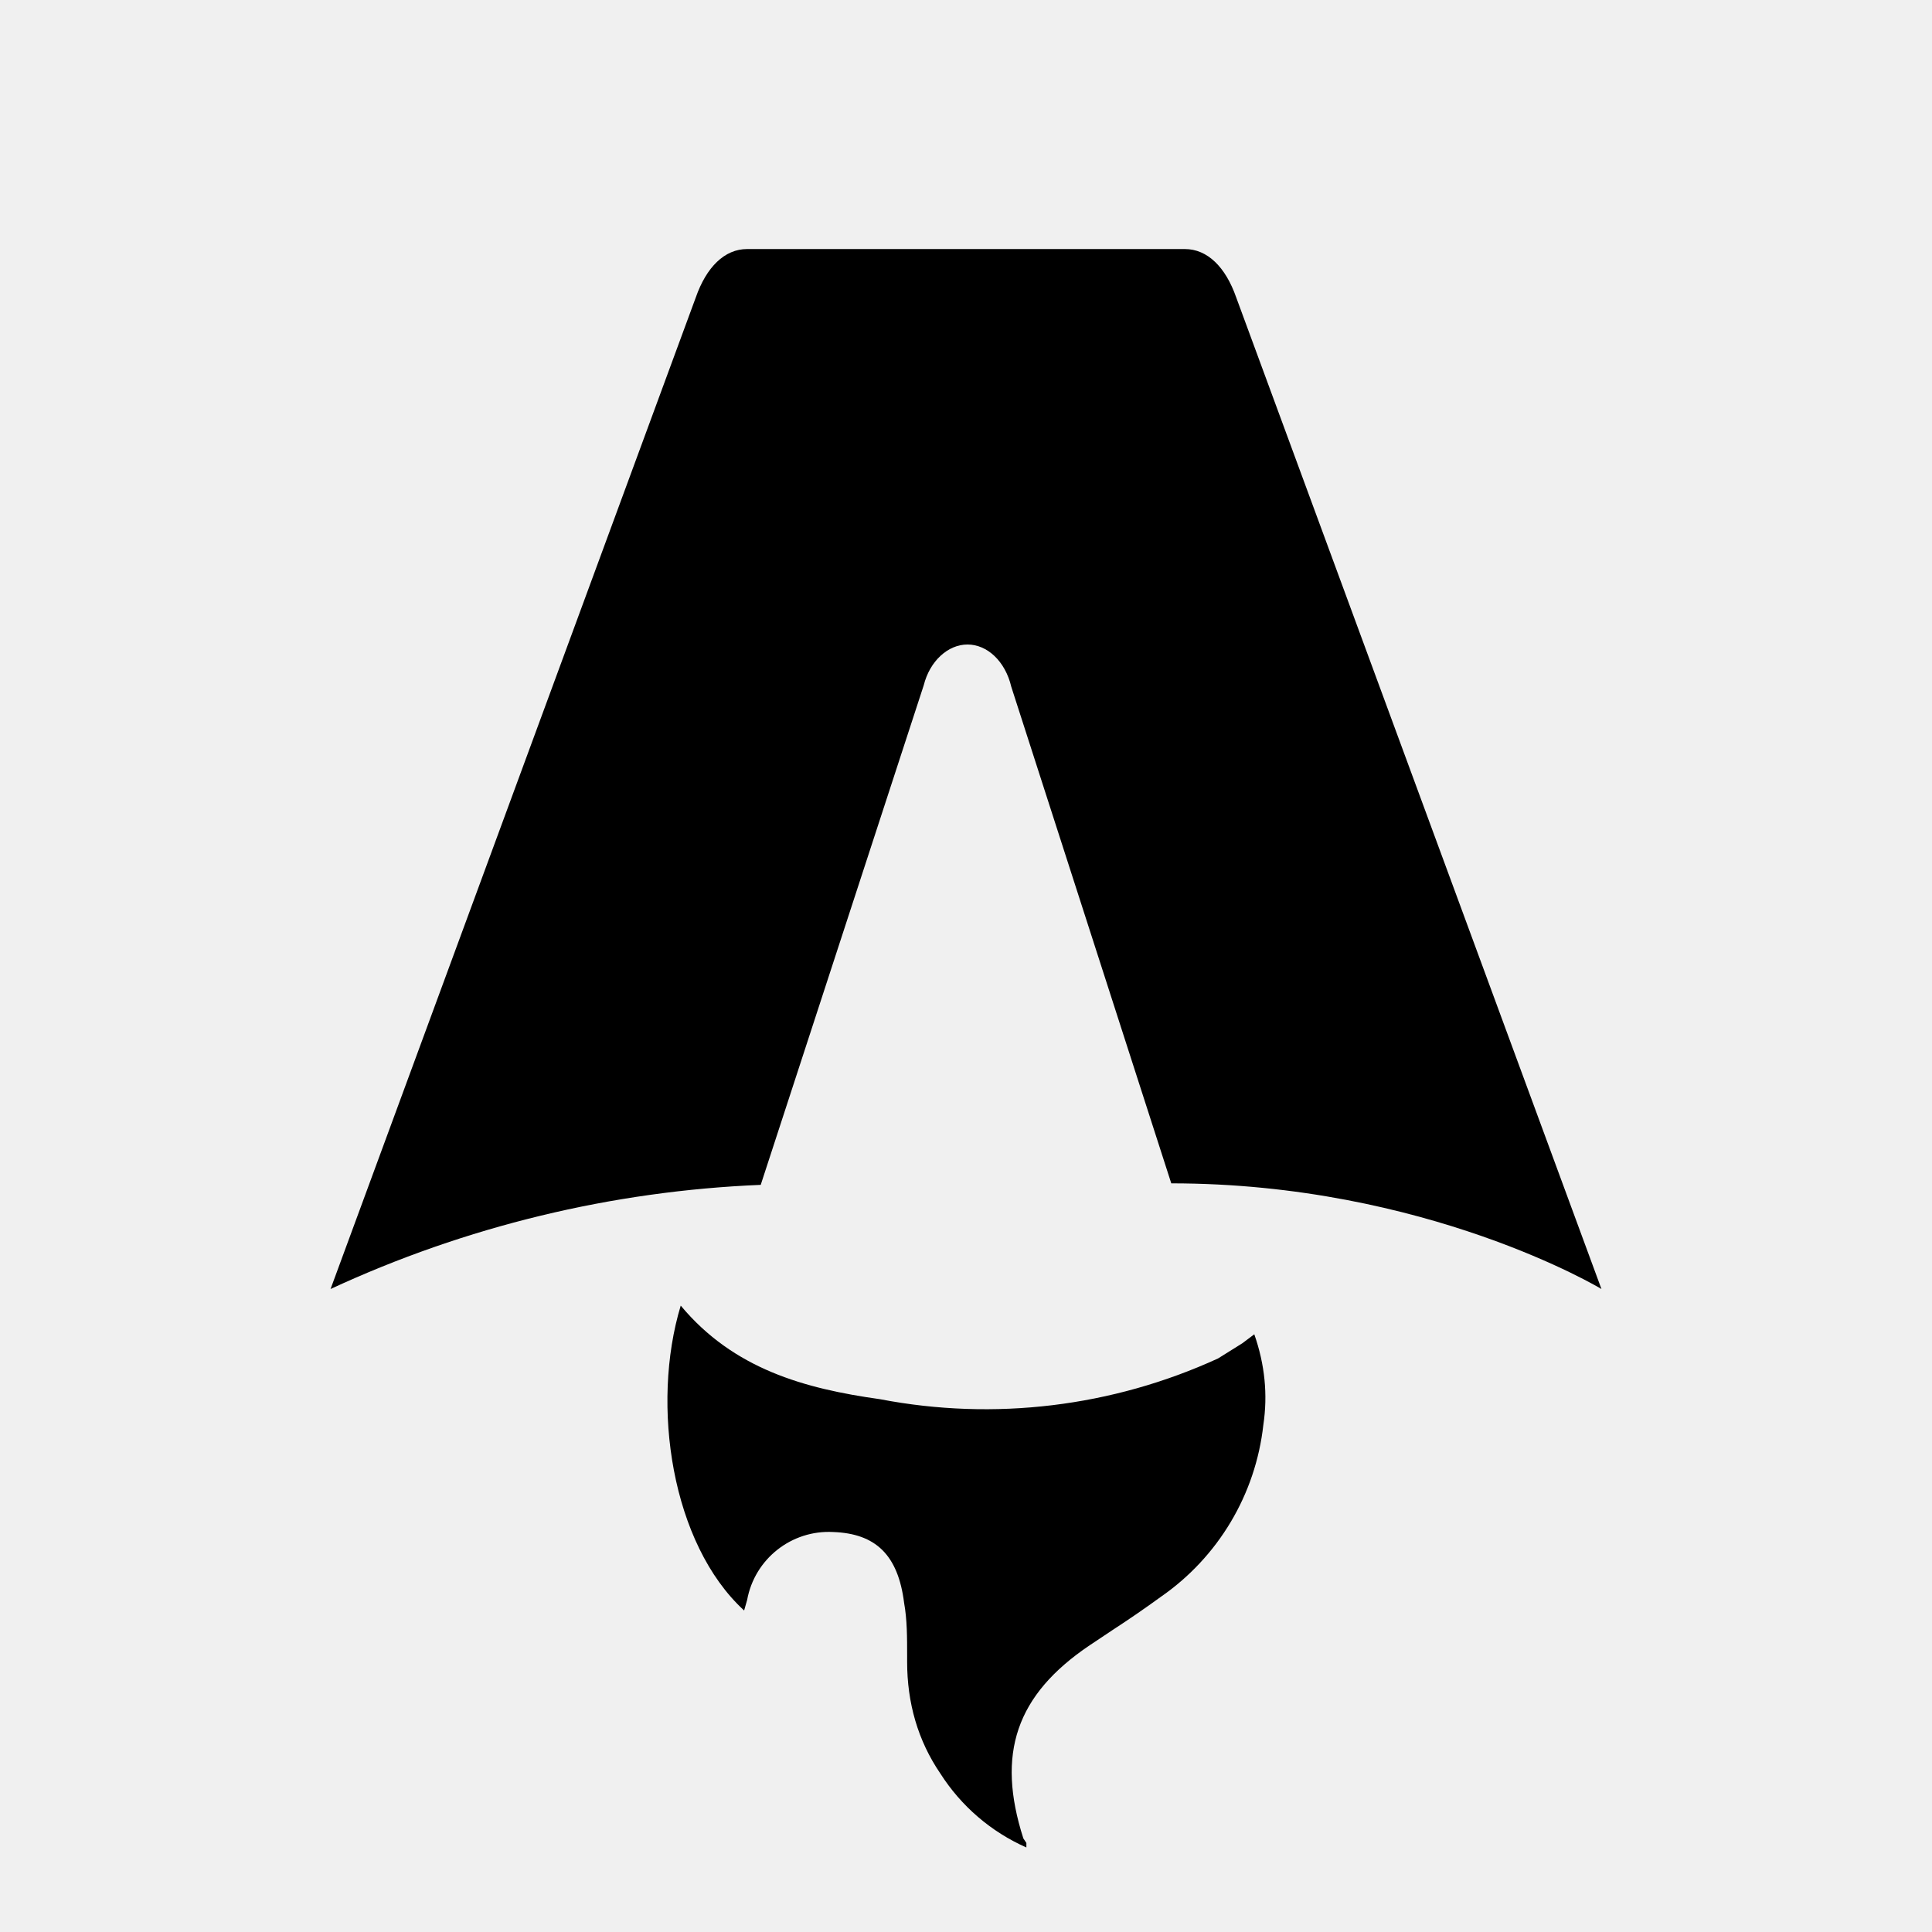
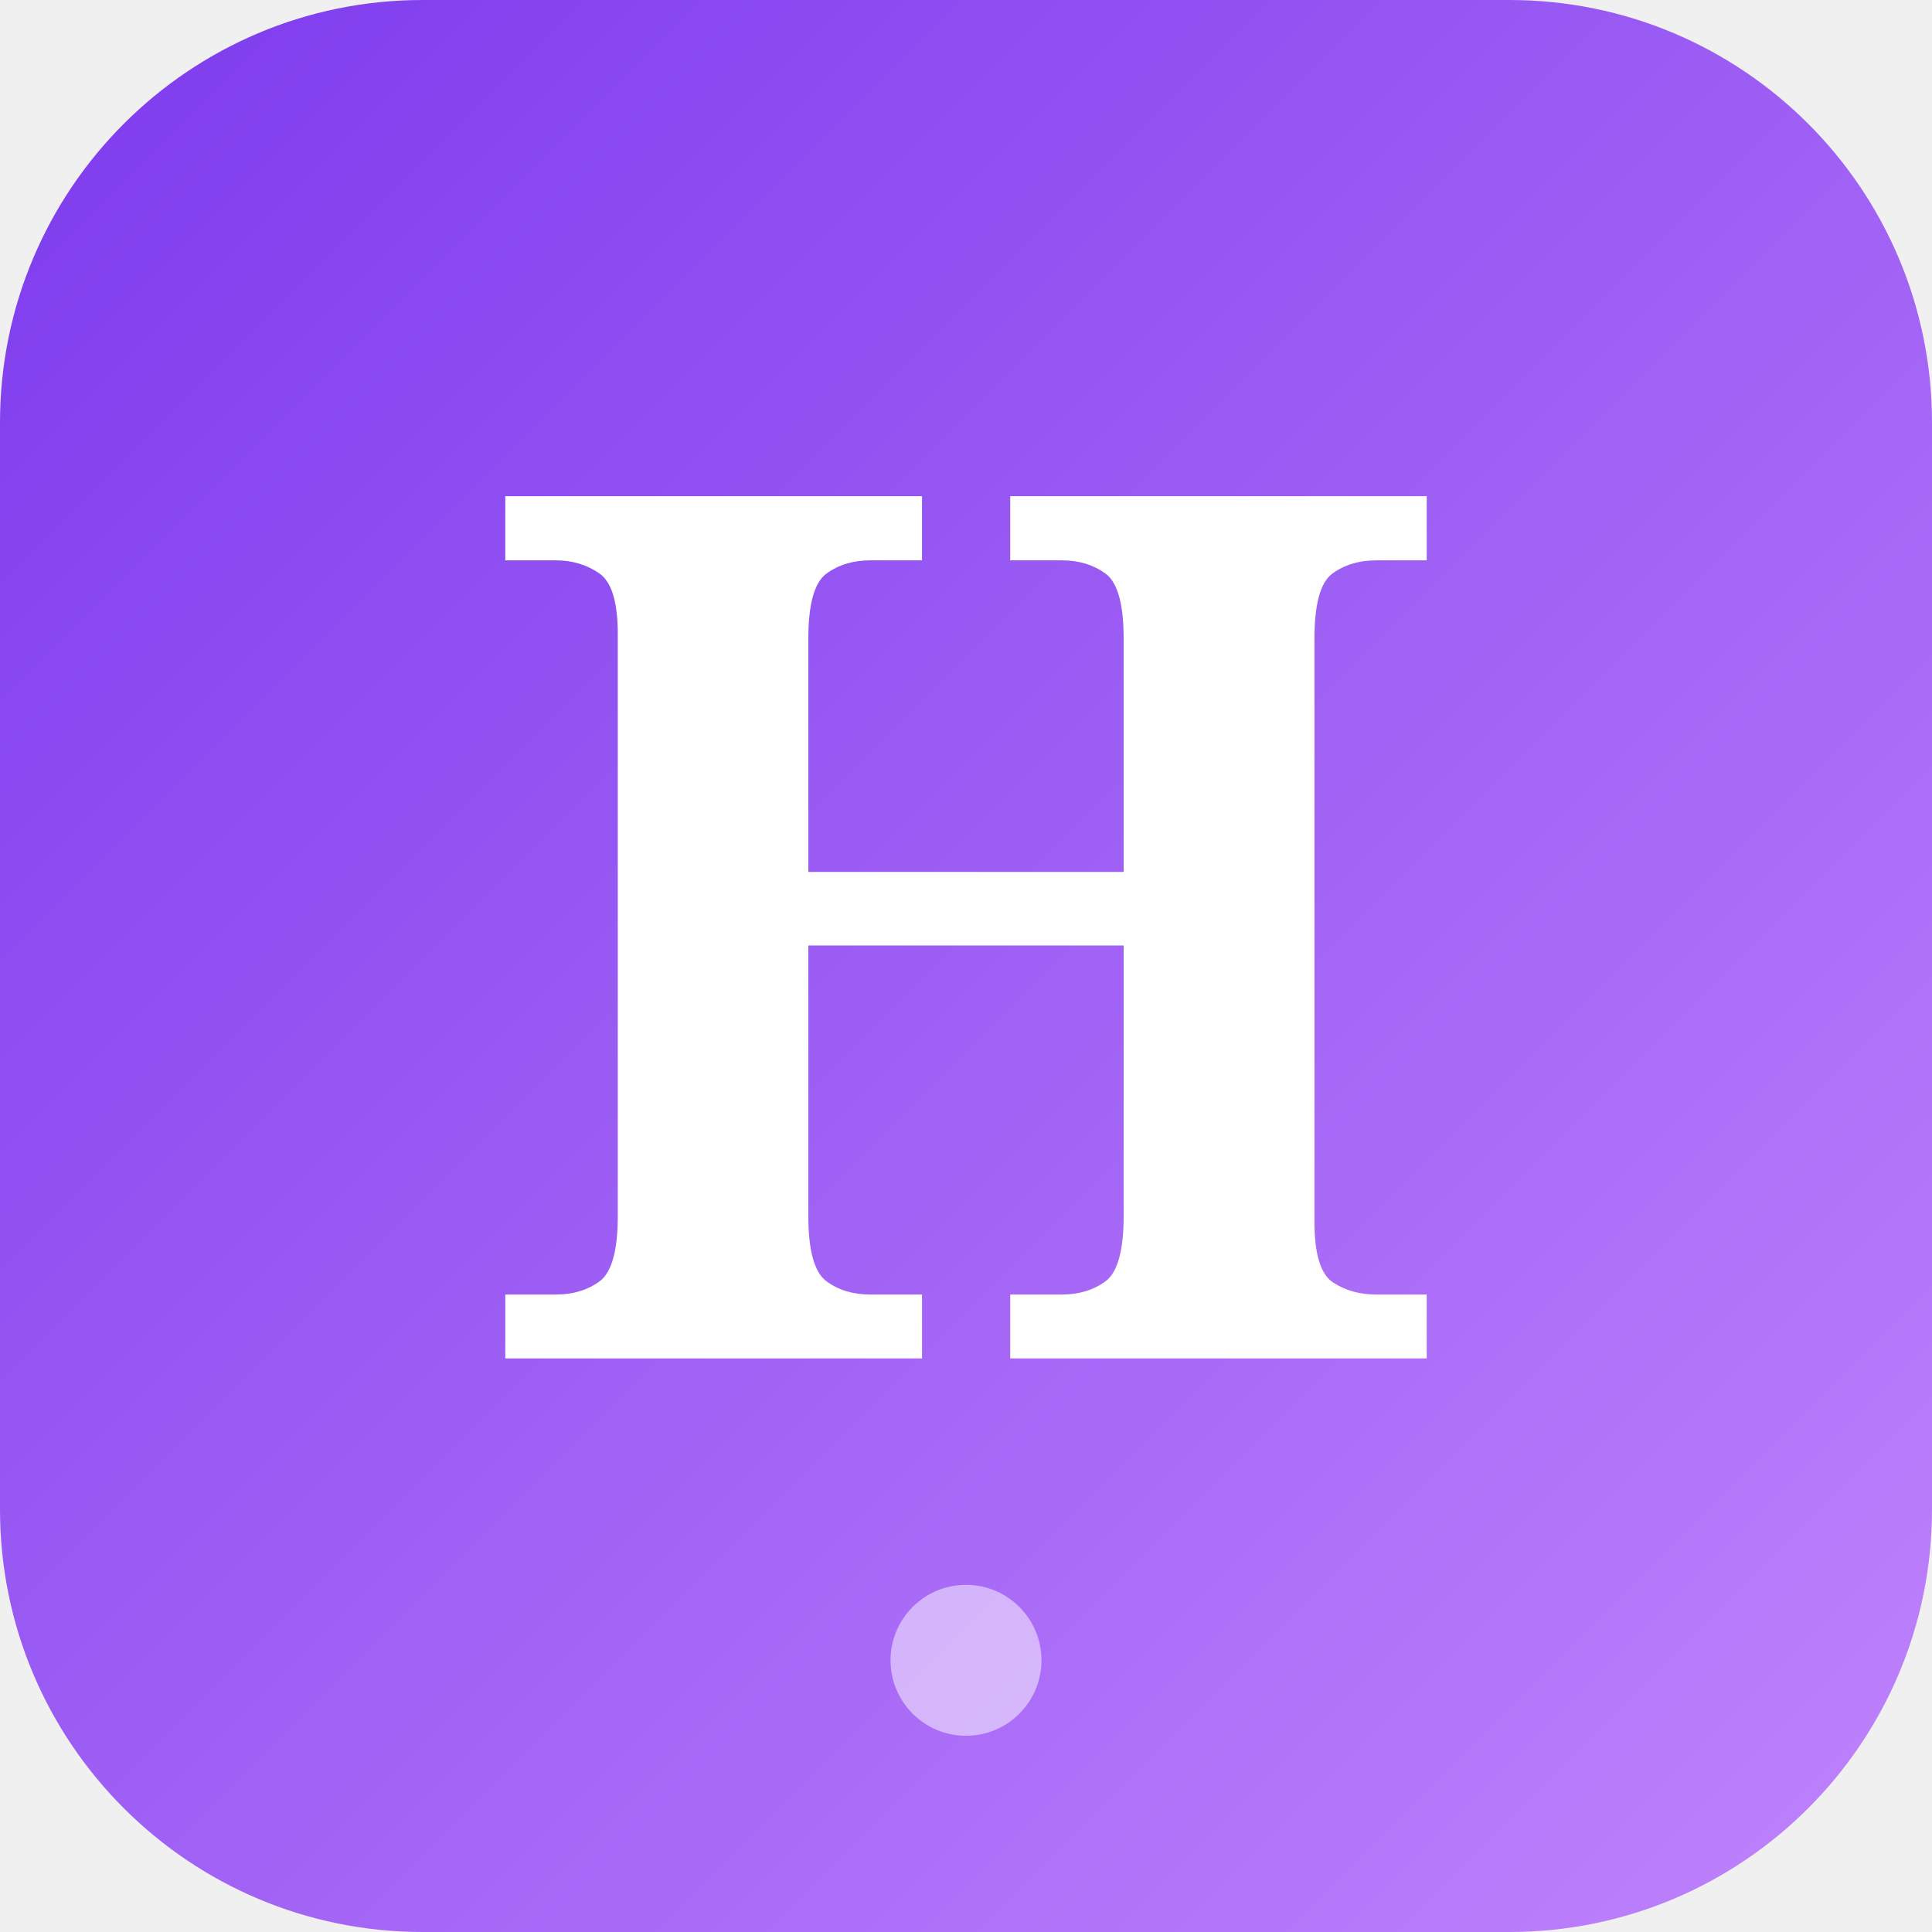
- <svg xmlns="http://www.w3.org/2000/svg" fill="none" viewBox="0 0 128 128">
-   <path d="M50.4 78.5a75.1 75.1 0 0 0-28.5 6.9l24.2-65.7c.7-2 1.9-3.2 3.4-3.2h29c1.5 0 2.7 1.2 3.4 3.2l24.2 65.7s-11.6-7-28.5-7L67 45.5c-.4-1.7-1.6-2.8-2.9-2.8-1.3 0-2.5 1.1-2.9 2.7L50.4 78.5Zm-1.1 28.2Zm-4.2-20.2c-2 6.6-.6 15.8 4.2 20.2a17.5 17.5 0 0 1 .2-.7 5.5 5.5 0 0 1 5.7-4.5c2.8.1 4.3 1.5 4.7 4.7.2 1.1.2 2.3.2 3.5v.4c0 2.7.7 5.2 2.2 7.4a13 13 0 0 0 5.7 4.9v-.3l-.2-.3c-1.8-5.6-.5-9.5 4.4-12.8l1.5-1a73 73 0 0 0 3.2-2.2 16 16 0 0 0 6.8-11.4c.3-2 .1-4-.6-6l-.8.6-1.6 1a37 37 0 0 1-22.4 2.7c-5-.7-9.7-2-13.2-6.2Z" />
-   <style>
-         path { fill: #000; }
-         @media (prefers-color-scheme: dark) {
-             path { fill: #FFF; }
-         }
-     </style>
+ <svg xmlns="http://www.w3.org/2000/svg" viewBox="0 0 128 128">
+   <defs>
+     <linearGradient id="g" x1="0%" y1="0%" x2="100%" y2="100%">
+       <stop offset="0%" stop-color="#7c3aed" />
+       <stop offset="100%" stop-color="#c084fc" />
+     </linearGradient>
+   </defs>
+   <rect width="128" height="128" rx="28" fill="url(#g)" />
+   <text x="64" y="90" font-family="Georgia, serif" font-size="80" font-weight="700" fill="white" text-anchor="middle" letter-spacing="-2">H</text>
+   <circle cx="64" cy="110" r="5" fill="rgba(255,255,255,0.5)" />
</svg>
